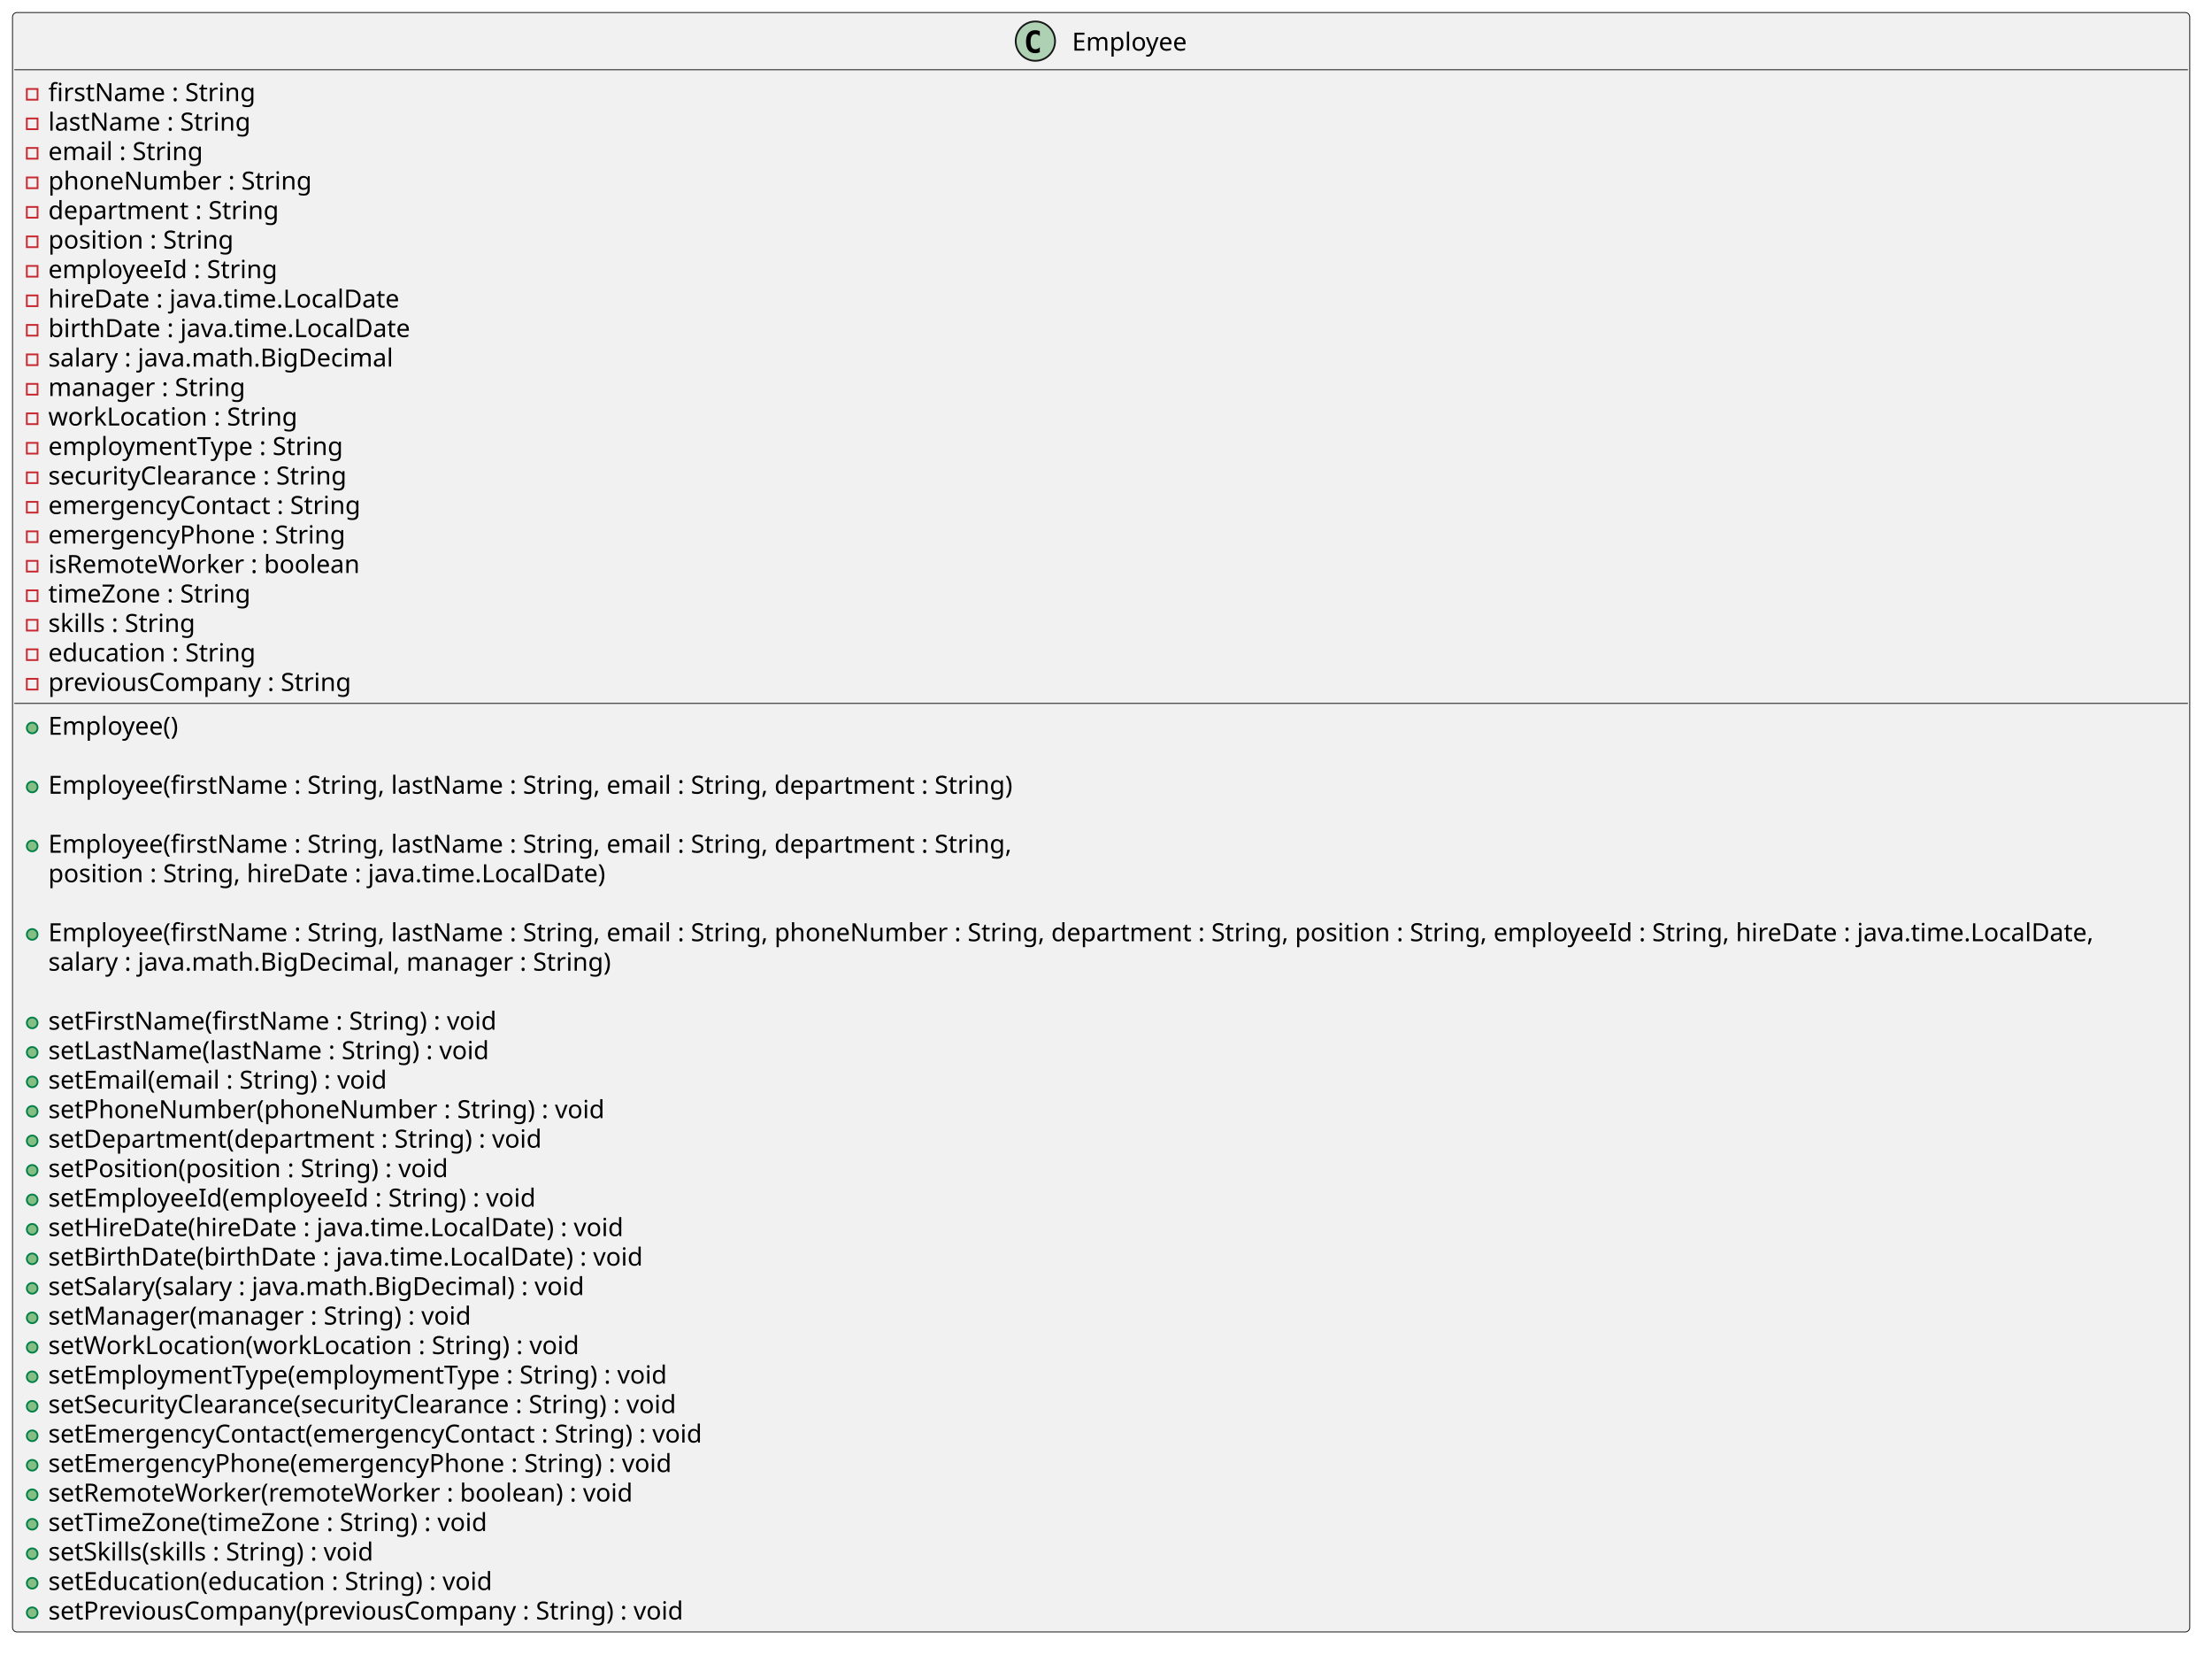
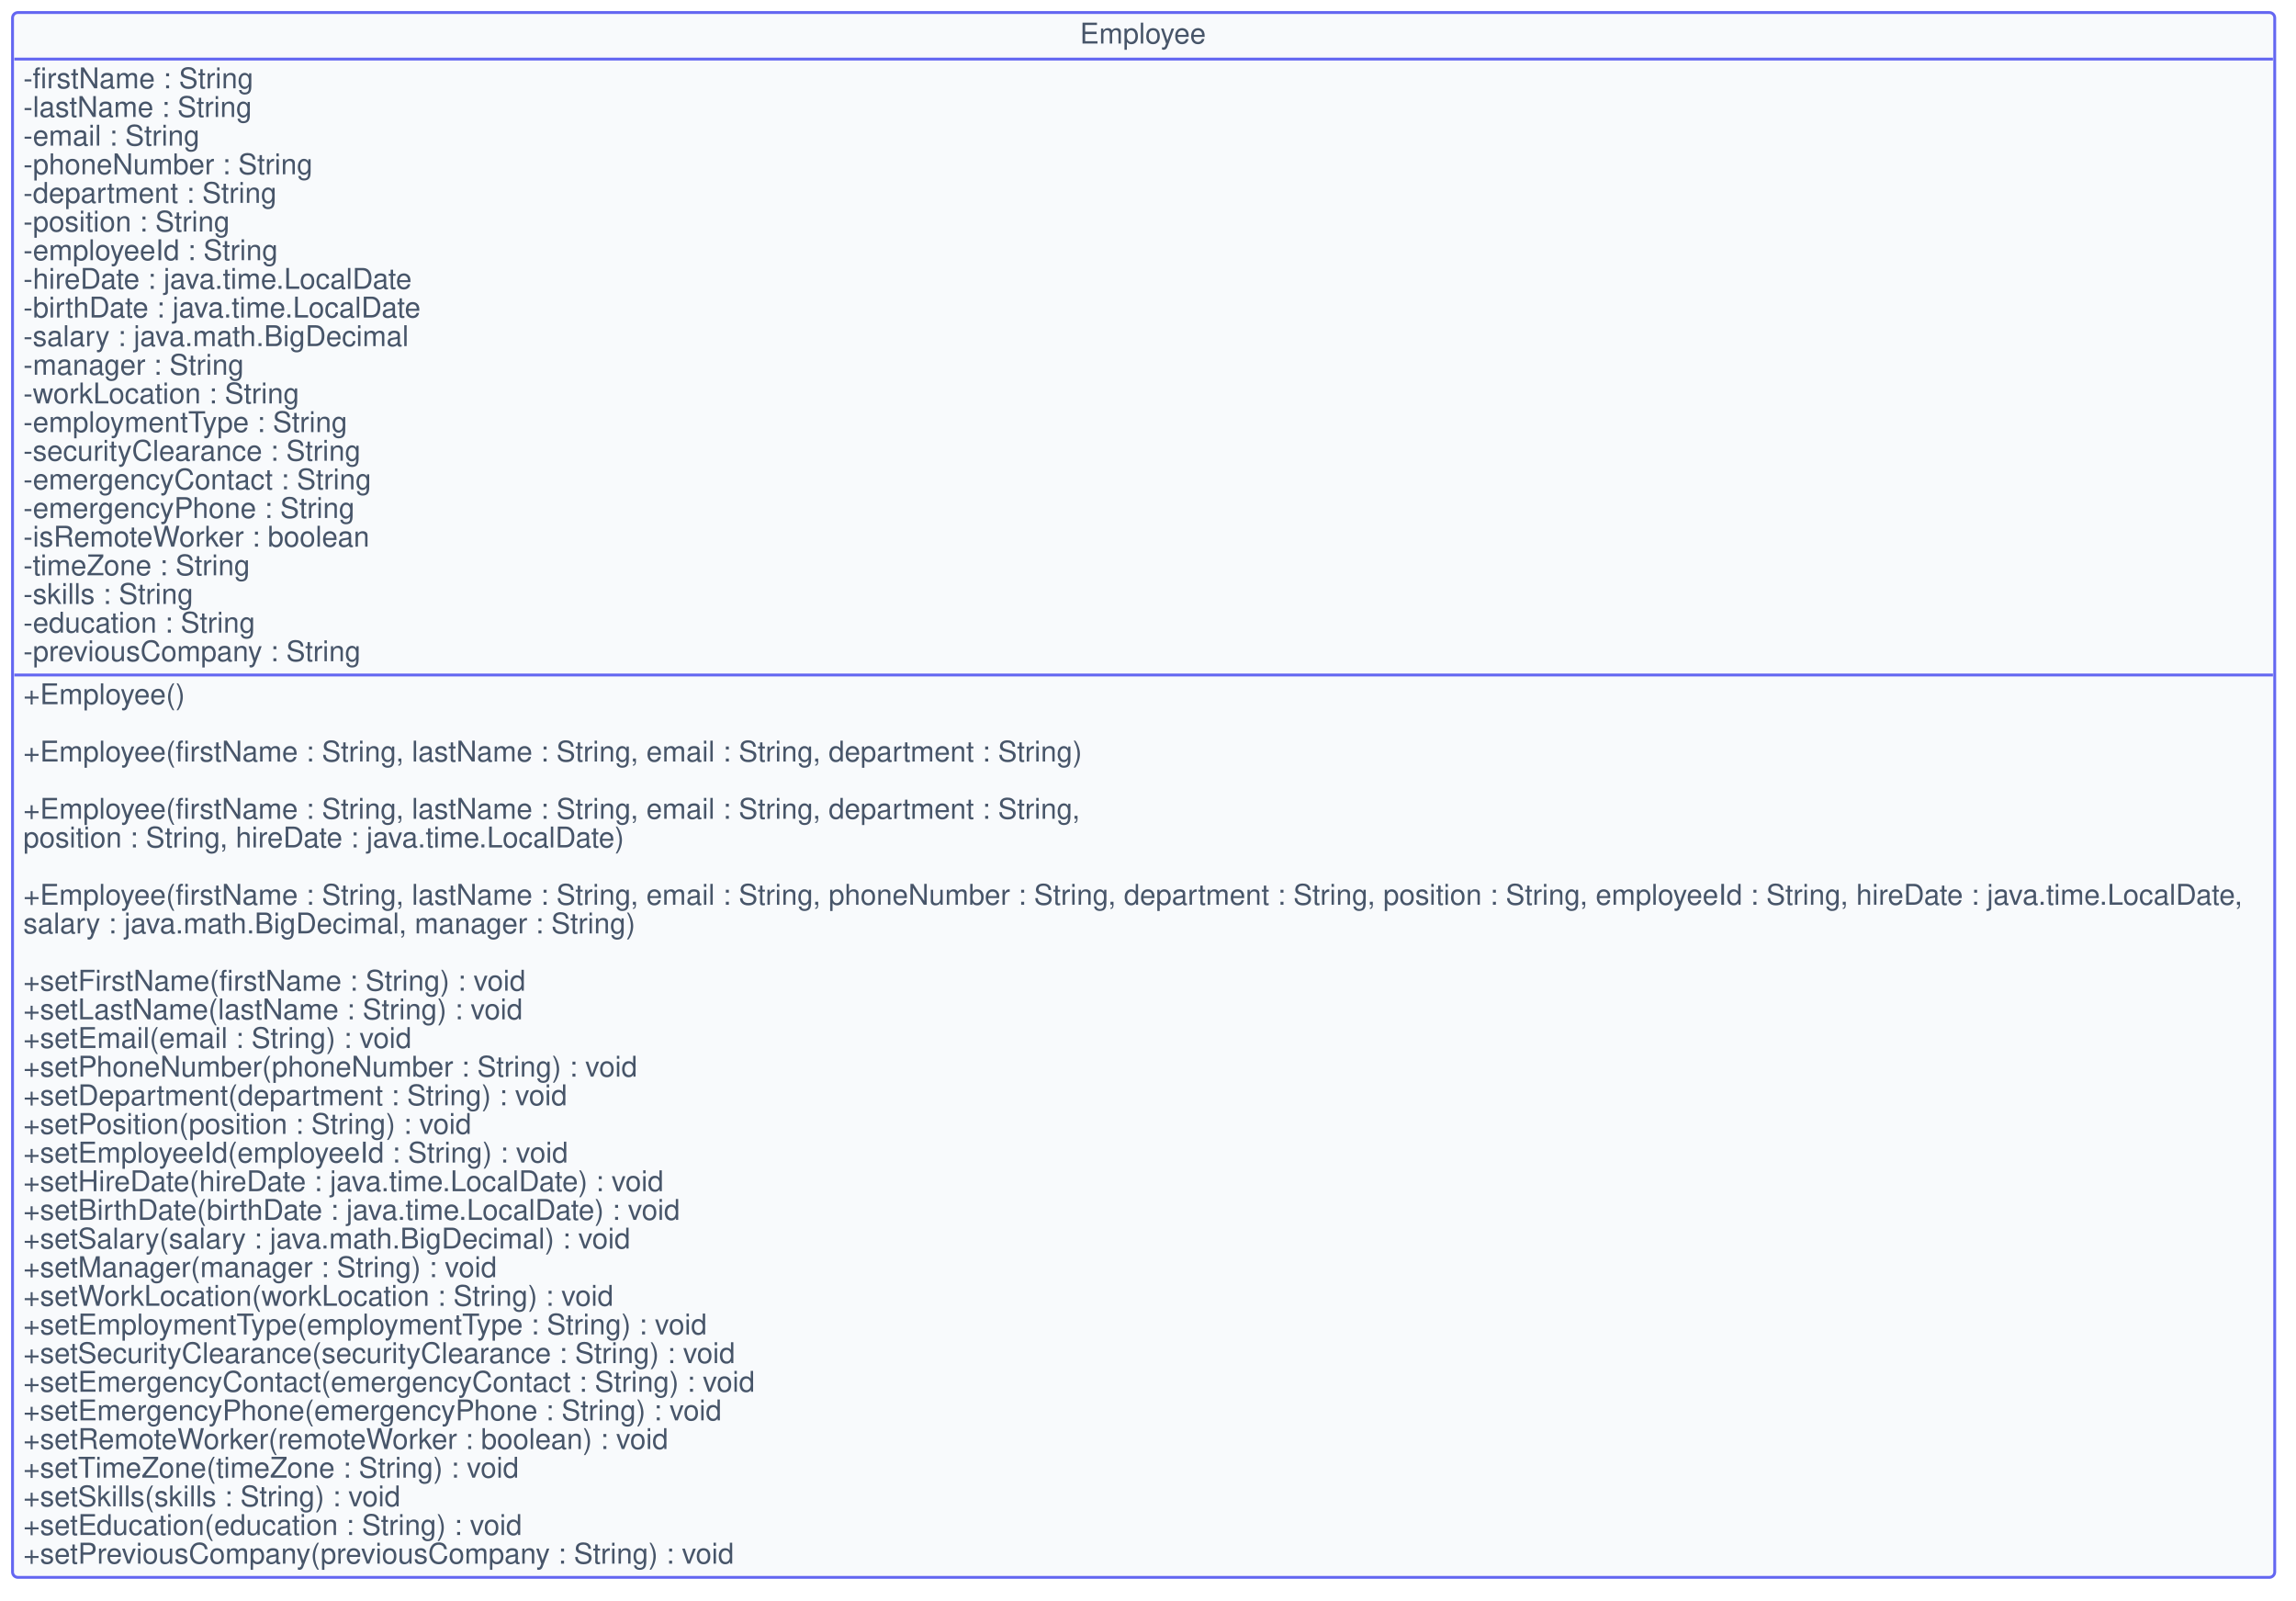
- <svg xmlns="http://www.w3.org/2000/svg" contentStyleType="text/css" data-diagram-type="CLASS" height="925px" preserveAspectRatio="none" style="width:1237px;height:925px;background:#FFFFFF;" version="1.1" viewBox="0 0 1237 925" width="1237px" zoomAndPan="magnify">
+ <svg xmlns="http://www.w3.org/2000/svg" contentStyleType="text/css" data-diagram-type="CLASS" height="1862.5px" preserveAspectRatio="none" style="width:2672px;height:1862px;" version="1.1" viewBox="0 0 2672 1862" width="2672.917px" zoomAndPan="magnify">
  <defs />
  <g>
-     <g class="entity" data-qualified-name="Employee" data-source-line="1" id="ent0001">
-       <rect fill="#F1F1F1" height="905.391" rx="2.5" ry="2.5" style="stroke:#181818;stroke-width:0.5;" width="1217.552" x="7" y="7" />
-       <ellipse cx="579.011" cy="23" fill="#ADD1B2" rx="11" ry="11" style="stroke:#181818;stroke-width:1;" />
-       <path d="M581.484,29.143 Q580.903,29.442 580.264,29.591 Q579.625,29.741 578.919,29.741 Q576.412,29.741 575.092,28.089 Q573.773,26.437 573.773,23.316 Q573.773,20.186 575.092,18.535 Q576.412,16.883 578.919,16.883 Q579.625,16.883 580.272,17.032 Q580.919,17.182 581.484,17.48 L581.484,20.203 Q580.853,19.622 580.26,19.352 Q579.666,19.082 579.035,19.082 Q577.69,19.082 577.006,20.149 Q576.321,21.216 576.321,23.316 Q576.321,25.408 577.006,26.474 Q577.69,27.541 579.035,27.541 Q579.666,27.541 580.26,27.271 Q580.853,27.002 581.484,26.42 Z " fill="#000000" />
-       <text fill="#000000" font-family="sans-serif" font-size="14" lengthAdjust="spacing" textLength="65.03" x="599.511" y="28.291">Employee</text>
-       <line style="stroke:#181818;stroke-width:0.5;" x1="8" x2="1223.552" y1="39" y2="39" />
-       <g data-visibility-modifier="PRIVATE_FIELD">
-         <rect fill="none" height="6" style="stroke:#C82930;stroke-width:1;" width="6" x="15" y="49.744" />
-       </g>
-       <text fill="#000000" font-family="sans-serif" font-size="14" lengthAdjust="spacing" textLength="119.499" x="27" y="56.535">firstName : String</text>
-       <g data-visibility-modifier="PRIVATE_FIELD">
-         <rect fill="none" height="6" style="stroke:#C82930;stroke-width:1;" width="6" x="15" y="66.232" />
-       </g>
-       <text fill="#000000" font-family="sans-serif" font-size="14" lengthAdjust="spacing" textLength="116.355" x="27" y="73.023">lastName : String</text>
-       <g data-visibility-modifier="PRIVATE_FIELD">
-         <rect fill="none" height="6" style="stroke:#C82930;stroke-width:1;" width="6" x="15" y="82.721" />
-       </g>
-       <text fill="#000000" font-family="sans-serif" font-size="14" lengthAdjust="spacing" textLength="89.954" x="27" y="89.512">email : String</text>
-       <g data-visibility-modifier="PRIVATE_FIELD">
-         <rect fill="none" height="6" style="stroke:#C82930;stroke-width:1;" width="6" x="15" y="99.209" />
-       </g>
-       <text fill="#000000" font-family="sans-serif" font-size="14" lengthAdjust="spacing" textLength="150.288" x="27" y="106">phoneNumber : String</text>
-       <g data-visibility-modifier="PRIVATE_FIELD">
-         <rect fill="none" height="6" style="stroke:#C82930;stroke-width:1;" width="6" x="15" y="115.697" />
-       </g>
-       <text fill="#000000" font-family="sans-serif" font-size="14" lengthAdjust="spacing" textLength="132.173" x="27" y="122.488">department : String</text>
-       <g data-visibility-modifier="PRIVATE_FIELD">
-         <rect fill="none" height="6" style="stroke:#C82930;stroke-width:1;" width="6" x="15" y="132.185" />
-       </g>
-       <text fill="#000000" font-family="sans-serif" font-size="14" lengthAdjust="spacing" textLength="108.425" x="27" y="138.977">position : String</text>
-       <g data-visibility-modifier="PRIVATE_FIELD">
-         <rect fill="none" height="6" style="stroke:#C82930;stroke-width:1;" width="6" x="15" y="148.674" />
-       </g>
-       <text fill="#000000" font-family="sans-serif" font-size="14" lengthAdjust="spacing" textLength="131.346" x="27" y="155.465">employeeId : String</text>
-       <g data-visibility-modifier="PRIVATE_FIELD">
-         <rect fill="none" height="6" style="stroke:#C82930;stroke-width:1;" width="6" x="15" y="165.162" />
-       </g>
-       <text fill="#000000" font-family="sans-serif" font-size="14" lengthAdjust="spacing" textLength="203.055" x="27" y="171.953">hireDate : java.time.LocalDate</text>
-       <g data-visibility-modifier="PRIVATE_FIELD">
-         <rect fill="none" height="6" style="stroke:#C82930;stroke-width:1;" width="6" x="15" y="181.65" />
-       </g>
-       <text fill="#000000" font-family="sans-serif" font-size="14" lengthAdjust="spacing" textLength="209.303" x="27" y="188.441">birthDate : java.time.LocalDate</text>
-       <g data-visibility-modifier="PRIVATE_FIELD">
-         <rect fill="none" height="6" style="stroke:#C82930;stroke-width:1;" width="6" x="15" y="198.139" />
-       </g>
-       <text fill="#000000" font-family="sans-serif" font-size="14" lengthAdjust="spacing" textLength="198.714" x="27" y="204.93">salary : java.math.BigDecimal</text>
-       <g data-visibility-modifier="PRIVATE_FIELD">
-         <rect fill="none" height="6" style="stroke:#C82930;stroke-width:1;" width="6" x="15" y="214.627" />
-       </g>
-       <text fill="#000000" font-family="sans-serif" font-size="14" lengthAdjust="spacing" textLength="112.738" x="27" y="221.418">manager : String</text>
-       <g data-visibility-modifier="PRIVATE_FIELD">
-         <rect fill="none" height="6" style="stroke:#C82930;stroke-width:1;" width="6" x="15" y="231.115" />
-       </g>
-       <text fill="#000000" font-family="sans-serif" font-size="14" lengthAdjust="spacing" textLength="144.095" x="27" y="237.906">workLocation : String</text>
-       <g data-visibility-modifier="PRIVATE_FIELD">
-         <rect fill="none" height="6" style="stroke:#C82930;stroke-width:1;" width="6" x="15" y="247.603" />
-       </g>
-       <text fill="#000000" font-family="sans-serif" font-size="14" lengthAdjust="spacing" textLength="170.475" x="27" y="254.394">employmentType : String</text>
-       <g data-visibility-modifier="PRIVATE_FIELD">
-         <rect fill="none" height="6" style="stroke:#C82930;stroke-width:1;" width="6" x="15" y="264.092" />
-       </g>
-       <text fill="#000000" font-family="sans-serif" font-size="14" lengthAdjust="spacing" textLength="172.765" x="27" y="270.883">securityClearance : String</text>
-       <g data-visibility-modifier="PRIVATE_FIELD">
-         <rect fill="none" height="6" style="stroke:#C82930;stroke-width:1;" width="6" x="15" y="280.58" />
-       </g>
-       <text fill="#000000" font-family="sans-serif" font-size="14" lengthAdjust="spacing" textLength="179.71" x="27" y="287.371">emergencyContact : String</text>
-       <g data-visibility-modifier="PRIVATE_FIELD">
-         <rect fill="none" height="6" style="stroke:#C82930;stroke-width:1;" width="6" x="15" y="297.068" />
-       </g>
-       <text fill="#000000" font-family="sans-serif" font-size="14" lengthAdjust="spacing" textLength="168.875" x="27" y="303.859">emergencyPhone : String</text>
-       <g data-visibility-modifier="PRIVATE_FIELD">
-         <rect fill="none" height="6" style="stroke:#C82930;stroke-width:1;" width="6" x="15" y="313.557" />
-       </g>
-       <text fill="#000000" font-family="sans-serif" font-size="14" lengthAdjust="spacing" textLength="178.124" x="27" y="320.348">isRemoteWorker : boolean</text>
-       <g data-visibility-modifier="PRIVATE_FIELD">
-         <rect fill="none" height="6" style="stroke:#C82930;stroke-width:1;" width="6" x="15" y="330.045" />
-       </g>
-       <text fill="#000000" font-family="sans-serif" font-size="14" lengthAdjust="spacing" textLength="116.963" x="27" y="336.836">timeZone : String</text>
-       <g data-visibility-modifier="PRIVATE_FIELD">
-         <rect fill="none" height="6" style="stroke:#C82930;stroke-width:1;" width="6" x="15" y="346.533" />
-       </g>
-       <text fill="#000000" font-family="sans-serif" font-size="14" lengthAdjust="spacing" textLength="87.856" x="27" y="353.324">skills : String</text>
-       <g data-visibility-modifier="PRIVATE_FIELD">
-         <rect fill="none" height="6" style="stroke:#C82930;stroke-width:1;" width="6" x="15" y="363.022" />
-       </g>
-       <text fill="#000000" font-family="sans-serif" font-size="14" lengthAdjust="spacing" textLength="120.032" x="27" y="369.812">education : String</text>
-       <g data-visibility-modifier="PRIVATE_FIELD">
-         <rect fill="none" height="6" style="stroke:#C82930;stroke-width:1;" width="6" x="15" y="379.51" />
-       </g>
-       <text fill="#000000" font-family="sans-serif" font-size="14" lengthAdjust="spacing" textLength="175.219" x="27" y="386.301">previousCompany : String</text>
-       <line style="stroke:#181818;stroke-width:0.5;" x1="8" x2="1223.552" y1="393.254" y2="393.254" />
-       <g data-visibility-modifier="PUBLIC_METHOD">
-         <ellipse cx="18" cy="406.998" fill="#84BE84" rx="3" ry="3" style="stroke:#038048;stroke-width:1;" />
-       </g>
-       <text fill="#000000" font-family="sans-serif" font-size="14" lengthAdjust="spacing" textLength="74.136" x="27" y="410.789">Employee()</text>
-       <text fill="#000000" font-family="sans-serif" font-size="14" lengthAdjust="spacing" textLength="4.43" x="27" y="427.277"> </text>
-       <g data-visibility-modifier="PUBLIC_METHOD">
-         <ellipse cx="18" cy="439.975" fill="#84BE84" rx="3" ry="3" style="stroke:#038048;stroke-width:1;" />
-       </g>
-       <text fill="#000000" font-family="sans-serif" font-size="14" lengthAdjust="spacing" textLength="558.694" x="27" y="443.766">Employee(firstName : String, lastName : String, email : String, department : String)</text>
-       <text fill="#000000" font-family="sans-serif" font-size="14" lengthAdjust="spacing" textLength="4.43" x="27" y="460.254"> </text>
-       <g data-visibility-modifier="PUBLIC_METHOD">
-         <ellipse cx="18" cy="472.951" fill="#84BE84" rx="3" ry="3" style="stroke:#038048;stroke-width:1;" />
-       </g>
-       <text fill="#000000" font-family="sans-serif" font-size="14" lengthAdjust="spacing" textLength="558.571" x="27" y="476.742">Employee(firstName : String, lastName : String, email : String, department : String,</text>
-       <text fill="#000000" font-family="sans-serif" font-size="14" lengthAdjust="spacing" textLength="324.892" x="27" y="493.231">position : String, hireDate : java.time.LocalDate)</text>
-       <text fill="#000000" font-family="sans-serif" font-size="14" lengthAdjust="spacing" textLength="4.43" x="27" y="509.719"> </text>
-       <g data-visibility-modifier="PUBLIC_METHOD">
-         <ellipse cx="18" cy="522.416" fill="#84BE84" rx="3" ry="3" style="stroke:#038048;stroke-width:1;" />
-       </g>
-       <text fill="#000000" font-family="sans-serif" font-size="14" lengthAdjust="spacing" textLength="1191.552" x="27" y="526.207">Employee(firstName : String, lastName : String,  email : String, phoneNumber : String, department : String, position : String, employeeId : String, hireDate : java.time.LocalDate,</text>
-       <text fill="#000000" font-family="sans-serif" font-size="14" lengthAdjust="spacing" textLength="324.864" x="27" y="542.695">salary : java.math.BigDecimal, manager : String)</text>
-       <text fill="#000000" font-family="sans-serif" font-size="14" lengthAdjust="spacing" textLength="4.43" x="27" y="559.184"> </text>
-       <g data-visibility-modifier="PUBLIC_METHOD">
-         <ellipse cx="18" cy="571.881" fill="#84BE84" rx="3" ry="3" style="stroke:#038048;stroke-width:1;" />
-       </g>
-       <text fill="#000000" font-family="sans-serif" font-size="14" lengthAdjust="spacing" textLength="259.369" x="27" y="575.672">setFirstName(firstName : String) : void</text>
-       <g data-visibility-modifier="PUBLIC_METHOD">
-         <ellipse cx="18" cy="588.369" fill="#84BE84" rx="3" ry="3" style="stroke:#038048;stroke-width:1;" />
-       </g>
-       <text fill="#000000" font-family="sans-serif" font-size="14" lengthAdjust="spacing" textLength="254.14" x="27" y="592.16">setLastName(lastName : String) : void</text>
-       <g data-visibility-modifier="PUBLIC_METHOD">
-         <ellipse cx="18" cy="604.857" fill="#84BE84" rx="3" ry="3" style="stroke:#038048;stroke-width:1;" />
-       </g>
-       <text fill="#000000" font-family="sans-serif" font-size="14" lengthAdjust="spacing" textLength="197.709" x="27" y="608.648">setEmail(email : String) : void</text>
-       <g data-visibility-modifier="PUBLIC_METHOD">
-         <ellipse cx="18" cy="621.346" fill="#84BE84" rx="3" ry="3" style="stroke:#038048;stroke-width:1;" />
-       </g>
-       <text fill="#000000" font-family="sans-serif" font-size="14" lengthAdjust="spacing" textLength="317.516" x="27" y="625.137">setPhoneNumber(phoneNumber : String) : void</text>
-       <g data-visibility-modifier="PUBLIC_METHOD">
-         <ellipse cx="18" cy="637.834" fill="#84BE84" rx="3" ry="3" style="stroke:#038048;stroke-width:1;" />
-       </g>
-       <text fill="#000000" font-family="sans-serif" font-size="14" lengthAdjust="spacing" textLength="284.033" x="27" y="641.625">setDepartment(department : String) : void</text>
-       <g data-visibility-modifier="PUBLIC_METHOD">
-         <ellipse cx="18" cy="654.322" fill="#84BE84" rx="3" ry="3" style="stroke:#038048;stroke-width:1;" />
-       </g>
-       <text fill="#000000" font-family="sans-serif" font-size="14" lengthAdjust="spacing" textLength="233.789" x="27" y="658.113">setPosition(position : String) : void</text>
-       <g data-visibility-modifier="PUBLIC_METHOD">
-         <ellipse cx="18" cy="670.811" fill="#84BE84" rx="3" ry="3" style="stroke:#038048;stroke-width:1;" />
-       </g>
-       <text fill="#000000" font-family="sans-serif" font-size="14" lengthAdjust="spacing" textLength="280.492" x="27" y="674.602">setEmployeeId(employeeId : String) : void</text>
-       <g data-visibility-modifier="PUBLIC_METHOD">
-         <ellipse cx="18" cy="687.299" fill="#84BE84" rx="3" ry="3" style="stroke:#038048;stroke-width:1;" />
-       </g>
-       <text fill="#000000" font-family="sans-serif" font-size="14" lengthAdjust="spacing" textLength="333.443" x="27" y="691.09">setHireDate(hireDate : java.time.LocalDate) : void</text>
-       <g data-visibility-modifier="PUBLIC_METHOD">
-         <ellipse cx="18" cy="703.787" fill="#84BE84" rx="3" ry="3" style="stroke:#038048;stroke-width:1;" />
-       </g>
-       <text fill="#000000" font-family="sans-serif" font-size="14" lengthAdjust="spacing" textLength="343.581" x="27" y="707.578">setBirthDate(birthDate : java.time.LocalDate) : void</text>
-       <g data-visibility-modifier="PUBLIC_METHOD">
-         <ellipse cx="18" cy="720.275" fill="#84BE84" rx="3" ry="3" style="stroke:#038048;stroke-width:1;" />
-       </g>
-       <text fill="#000000" font-family="sans-serif" font-size="14" lengthAdjust="spacing" textLength="310.078" x="27" y="724.066">setSalary(salary : java.math.BigDecimal) : void</text>
-       <g data-visibility-modifier="PUBLIC_METHOD">
-         <ellipse cx="18" cy="736.764" fill="#84BE84" rx="3" ry="3" style="stroke:#038048;stroke-width:1;" />
-       </g>
-       <text fill="#000000" font-family="sans-serif" font-size="14" lengthAdjust="spacing" textLength="242.477" x="27" y="740.555">setManager(manager : String) : void</text>
-       <g data-visibility-modifier="PUBLIC_METHOD">
-         <ellipse cx="18" cy="753.252" fill="#84BE84" rx="3" ry="3" style="stroke:#038048;stroke-width:1;" />
-       </g>
-       <text fill="#000000" font-family="sans-serif" font-size="14" lengthAdjust="spacing" textLength="307.392" x="27" y="757.043">setWorkLocation(workLocation : String) : void</text>
-       <g data-visibility-modifier="PUBLIC_METHOD">
-         <ellipse cx="18" cy="769.74" fill="#84BE84" rx="3" ry="3" style="stroke:#038048;stroke-width:1;" />
-       </g>
-       <text fill="#000000" font-family="sans-serif" font-size="14" lengthAdjust="spacing" textLength="358.75" x="27" y="773.531">setEmploymentType(employmentType : String) : void</text>
-       <g data-visibility-modifier="PUBLIC_METHOD">
-         <ellipse cx="18" cy="786.229" fill="#84BE84" rx="3" ry="3" style="stroke:#038048;stroke-width:1;" />
-       </g>
-       <text fill="#000000" font-family="sans-serif" font-size="14" lengthAdjust="spacing" textLength="363.945" x="27" y="790.019">setSecurityClearance(securityClearance : String) : void</text>
-       <g data-visibility-modifier="PUBLIC_METHOD">
-         <ellipse cx="18" cy="802.717" fill="#84BE84" rx="3" ry="3" style="stroke:#038048;stroke-width:1;" />
-       </g>
-       <text fill="#000000" font-family="sans-serif" font-size="14" lengthAdjust="spacing" textLength="377.221" x="27" y="806.508">setEmergencyContact(emergencyContact : String) : void</text>
-       <g data-visibility-modifier="PUBLIC_METHOD">
-         <ellipse cx="18" cy="819.205" fill="#84BE84" rx="3" ry="3" style="stroke:#038048;stroke-width:1;" />
-       </g>
-       <text fill="#000000" font-family="sans-serif" font-size="14" lengthAdjust="spacing" textLength="355.551" x="27" y="822.996">setEmergencyPhone(emergencyPhone : String) : void</text>
-       <g data-visibility-modifier="PUBLIC_METHOD">
-         <ellipse cx="18" cy="835.693" fill="#84BE84" rx="3" ry="3" style="stroke:#038048;stroke-width:1;" />
-       </g>
-       <text fill="#000000" font-family="sans-serif" font-size="14" lengthAdjust="spacing" textLength="334.462" x="27" y="839.484">setRemoteWorker(remoteWorker : boolean) : void</text>
-       <g data-visibility-modifier="PUBLIC_METHOD">
-         <ellipse cx="18" cy="852.182" fill="#84BE84" rx="3" ry="3" style="stroke:#038048;stroke-width:1;" />
-       </g>
-       <text fill="#000000" font-family="sans-serif" font-size="14" lengthAdjust="spacing" textLength="255.555" x="27" y="855.973">setTimeZone(timeZone : String) : void</text>
-       <g data-visibility-modifier="PUBLIC_METHOD">
-         <ellipse cx="18" cy="868.67" fill="#84BE84" rx="3" ry="3" style="stroke:#038048;stroke-width:1;" />
-       </g>
-       <text fill="#000000" font-family="sans-serif" font-size="14" lengthAdjust="spacing" textLength="194.127" x="27" y="872.461">setSkills(skills : String) : void</text>
-       <g data-visibility-modifier="PUBLIC_METHOD">
-         <ellipse cx="18" cy="885.158" fill="#84BE84" rx="3" ry="3" style="stroke:#038048;stroke-width:1;" />
-       </g>
-       <text fill="#000000" font-family="sans-serif" font-size="14" lengthAdjust="spacing" textLength="257.865" x="27" y="888.949">setEducation(education : String) : void</text>
-       <g data-visibility-modifier="PUBLIC_METHOD">
-         <ellipse cx="18" cy="901.646" fill="#84BE84" rx="3" ry="3" style="stroke:#038048;stroke-width:1;" />
-       </g>
-       <text fill="#000000" font-family="sans-serif" font-size="14" lengthAdjust="spacing" textLength="367.377" x="27" y="905.438">setPreviousCompany(previousCompany : String) : void</text>
+     <g class="entity" data-qualified-name="Employee" data-source-line="65" id="ent0001">
+       <rect fill="#F8FAFC" height="1820.833" rx="6.25" ry="6.25" style="stroke:#6366F1;stroke-width:3.333;" width="2632.65" x="14.583" y="14.583" />
+       <text fill="#475569" font-family="Helvetica" font-size="33.333" lengthAdjust="spacing" textLength="148.226" x="1256.795" y="50.667">Employee</text>
+       <line style="stroke:#6366F1;stroke-width:3.333;" x1="16.667" x2="2645.15" y1="68.75" y2="68.75" />
+       <text fill="#475569" font-family="Helvetica" font-size="33.333" lengthAdjust="spacing" textLength="268.571" x="27.083" y="102.751">-firstName : String</text>
+       <text fill="#475569" font-family="Helvetica" font-size="33.333" lengthAdjust="spacing" textLength="266.748" x="27.083" y="136.084">-lastName : String</text>
+       <text fill="#475569" font-family="Helvetica" font-size="33.333" lengthAdjust="spacing" textLength="205.615" x="27.083" y="169.417">-email : String</text>
+       <text fill="#475569" font-family="Helvetica" font-size="33.333" lengthAdjust="spacing" textLength="337.207" x="27.083" y="202.751">-phoneNumber : String</text>
+       <text fill="#475569" font-family="Helvetica" font-size="33.333" lengthAdjust="spacing" textLength="294.58" x="27.083" y="236.084">-department : String</text>
+       <text fill="#475569" font-family="Helvetica" font-size="33.333" lengthAdjust="spacing" textLength="240.853" x="27.083" y="269.417">-position : String</text>
+       <text fill="#475569" font-family="Helvetica" font-size="33.333" lengthAdjust="spacing" textLength="298.291" x="27.083" y="302.751">-employeeId : String</text>
+       <text fill="#475569" font-family="Helvetica" font-size="33.333" lengthAdjust="spacing" textLength="457.617" x="27.083" y="336.084">-hireDate : java.time.LocalDate</text>
+       <text fill="#475569" font-family="Helvetica" font-size="33.333" lengthAdjust="spacing" textLength="466.878" x="27.083" y="369.417">-birthDate : java.time.LocalDate</text>
+       <text fill="#475569" font-family="Helvetica" font-size="33.333" lengthAdjust="spacing" textLength="450.147" x="27.083" y="402.751">-salary : java.math.BigDecimal</text>
+       <text fill="#475569" font-family="Helvetica" font-size="33.333" lengthAdjust="spacing" textLength="257.519" x="27.083" y="436.084">-manager : String</text>
+       <text fill="#475569" font-family="Helvetica" font-size="33.333" lengthAdjust="spacing" textLength="322.363" x="27.083" y="469.417">-workLocation : String</text>
+       <text fill="#475569" font-family="Helvetica" font-size="33.333" lengthAdjust="spacing" textLength="381.624" x="27.083" y="502.751">-employmentType : String</text>
+       <text fill="#475569" font-family="Helvetica" font-size="33.333" lengthAdjust="spacing" textLength="392.741" x="27.083" y="536.084">-securityClearance : String</text>
+       <text fill="#475569" font-family="Helvetica" font-size="33.333" lengthAdjust="spacing" textLength="405.729" x="27.083" y="569.417">-emergencyContact : String</text>
+       <text fill="#475569" font-family="Helvetica" font-size="33.333" lengthAdjust="spacing" textLength="387.24" x="27.083" y="602.751">-emergencyPhone : String</text>
+       <text fill="#475569" font-family="Helvetica" font-size="33.333" lengthAdjust="spacing" textLength="405.713" x="27.083" y="636.084">-isRemoteWorker : boolean</text>
+       <text fill="#475569" font-family="Helvetica" font-size="33.333" lengthAdjust="spacing" textLength="264.909" x="27.083" y="669.417">-timeZone : String</text>
+       <text fill="#475569" font-family="Helvetica" font-size="33.333" lengthAdjust="spacing" textLength="198.177" x="27.083" y="702.751">-skills : String</text>
+       <text fill="#475569" font-family="Helvetica" font-size="33.333" lengthAdjust="spacing" textLength="270.524" x="27.083" y="736.084">-education : String</text>
+       <text fill="#475569" font-family="Helvetica" font-size="33.333" lengthAdjust="spacing" textLength="394.613" x="27.083" y="769.417">-previousCompany : String</text>
+       <line style="stroke:#6366F1;stroke-width:3.333;" x1="16.667" x2="2645.15" y1="785.417" y2="785.417" />
+       <text fill="#475569" font-family="Helvetica" font-size="33.333" lengthAdjust="spacing" textLength="189.893" x="27.083" y="819.417">+Employee()</text>
+       <text fill="#475569" font-family="Helvetica" font-size="33.333" lengthAdjust="spacing" textLength="9.261" x="27.083" y="852.751"> </text>
+       <text fill="#475569" font-family="Helvetica" font-size="33.333" lengthAdjust="spacing" textLength="1236.572" x="27.083" y="886.084">+Employee(firstName : String, lastName : String, email : String, department : String)</text>
+       <text fill="#475569" font-family="Helvetica" font-size="33.333" lengthAdjust="spacing" textLength="9.261" x="27.083" y="919.417"> </text>
+       <text fill="#475569" font-family="Helvetica" font-size="33.333" lengthAdjust="spacing" textLength="1234.733" x="27.083" y="952.751">+Employee(firstName : String, lastName : String, email : String, department : String,</text>
+       <text fill="#475569" font-family="Helvetica" font-size="33.333" lengthAdjust="spacing" textLength="705.892" x="27.083" y="986.084">position : String, hireDate : java.time.LocalDate)</text>
+       <text fill="#475569" font-family="Helvetica" font-size="33.333" lengthAdjust="spacing" textLength="9.261" x="27.083" y="1019.417"> </text>
+       <text fill="#475569" font-family="Helvetica" font-size="33.333" lengthAdjust="spacing" textLength="2607.65" x="27.083" y="1052.751">+Employee(firstName : String, lastName : String,  email : String, phoneNumber : String, department : String, position : String, employeeId : String, hireDate : java.time.LocalDate,</text>
+       <text fill="#475569" font-family="Helvetica" font-size="33.333" lengthAdjust="spacing" textLength="715.088" x="27.083" y="1086.084">salary : java.math.BigDecimal, manager : String)</text>
+       <text fill="#475569" font-family="Helvetica" font-size="33.333" lengthAdjust="spacing" textLength="9.261" x="27.083" y="1119.417"> </text>
+       <text fill="#475569" font-family="Helvetica" font-size="33.333" lengthAdjust="spacing" textLength="586.247" x="27.083" y="1152.751">+setFirstName(firstName : String) : void</text>
+       <text fill="#475569" font-family="Helvetica" font-size="33.333" lengthAdjust="spacing" textLength="582.634" x="27.083" y="1186.084">+setLastName(lastName : String) : void</text>
+       <text fill="#475569" font-family="Helvetica" font-size="33.333" lengthAdjust="spacing" textLength="452.93" x="27.083" y="1219.417">+setEmail(email : String) : void</text>
+       <text fill="#475569" font-family="Helvetica" font-size="33.333" lengthAdjust="spacing" textLength="716.113" x="27.083" y="1252.751">+setPhoneNumber(phoneNumber : String) : void</text>
+       <text fill="#475569" font-family="Helvetica" font-size="33.333" lengthAdjust="spacing" textLength="632.699" x="27.083" y="1286.084">+setDepartment(department : String) : void</text>
+       <text fill="#475569" font-family="Helvetica" font-size="33.333" lengthAdjust="spacing" textLength="523.405" x="27.083" y="1319.417">+setPosition(position : String) : void</text>
+       <text fill="#475569" font-family="Helvetica" font-size="33.333" lengthAdjust="spacing" textLength="638.281" x="27.083" y="1352.751">+setEmployeeId(employeeId : String) : void</text>
+       <text fill="#475569" font-family="Helvetica" font-size="33.333" lengthAdjust="spacing" textLength="753.109" x="27.083" y="1386.084">+setHireDate(hireDate : java.time.LocalDate) : void</text>
+       <text fill="#475569" font-family="Helvetica" font-size="33.333" lengthAdjust="spacing" textLength="769.792" x="27.083" y="1419.417">+setBirthDate(birthDate : java.time.LocalDate) : void</text>
+       <text fill="#475569" font-family="Helvetica" font-size="33.333" lengthAdjust="spacing" textLength="708.594" x="27.083" y="1452.751">+setSalary(salary : java.math.BigDecimal) : void</text>
+       <text fill="#475569" font-family="Helvetica" font-size="33.333" lengthAdjust="spacing" textLength="553.044" x="27.083" y="1486.084">+setManager(manager : String) : void</text>
+       <text fill="#475569" font-family="Helvetica" font-size="33.333" lengthAdjust="spacing" textLength="690.12" x="27.083" y="1519.417">+setWorkLocation(workLocation : String) : void</text>
+       <text fill="#475569" font-family="Helvetica" font-size="33.333" lengthAdjust="spacing" textLength="804.948" x="27.083" y="1552.751">+setEmploymentType(employmentType : String) : void</text>
+       <text fill="#475569" font-family="Helvetica" font-size="33.333" lengthAdjust="spacing" textLength="829.053" x="27.083" y="1586.084">+setSecurityClearance(securityClearance : String) : void</text>
+       <text fill="#475569" font-family="Helvetica" font-size="33.333" lengthAdjust="spacing" textLength="853.158" x="27.083" y="1619.417">+setEmergencyContact(emergencyContact : String) : void</text>
+       <text fill="#475569" font-family="Helvetica" font-size="33.333" lengthAdjust="spacing" textLength="816.178" x="27.083" y="1652.751">+setEmergencyPhone(emergencyPhone : String) : void</text>
+       <text fill="#475569" font-family="Helvetica" font-size="33.333" lengthAdjust="spacing" textLength="756.755" x="27.083" y="1686.084">+setRemoteWorker(remoteWorker : boolean) : void</text>
+       <text fill="#475569" font-family="Helvetica" font-size="33.333" lengthAdjust="spacing" textLength="578.923" x="27.083" y="1719.417">+setTimeZone(timeZone : String) : void</text>
+       <text fill="#475569" font-family="Helvetica" font-size="33.333" lengthAdjust="spacing" textLength="439.925" x="27.083" y="1752.751">+setSkills(skills : String) : void</text>
+       <text fill="#475569" font-family="Helvetica" font-size="33.333" lengthAdjust="spacing" textLength="582.747" x="27.083" y="1786.084">+setEducation(education : String) : void</text>
+       <text fill="#475569" font-family="Helvetica" font-size="33.333" lengthAdjust="spacing" textLength="830.924" x="27.083" y="1819.417">+setPreviousCompany(previousCompany : String) : void</text>
    </g>
  </g>
</svg>
